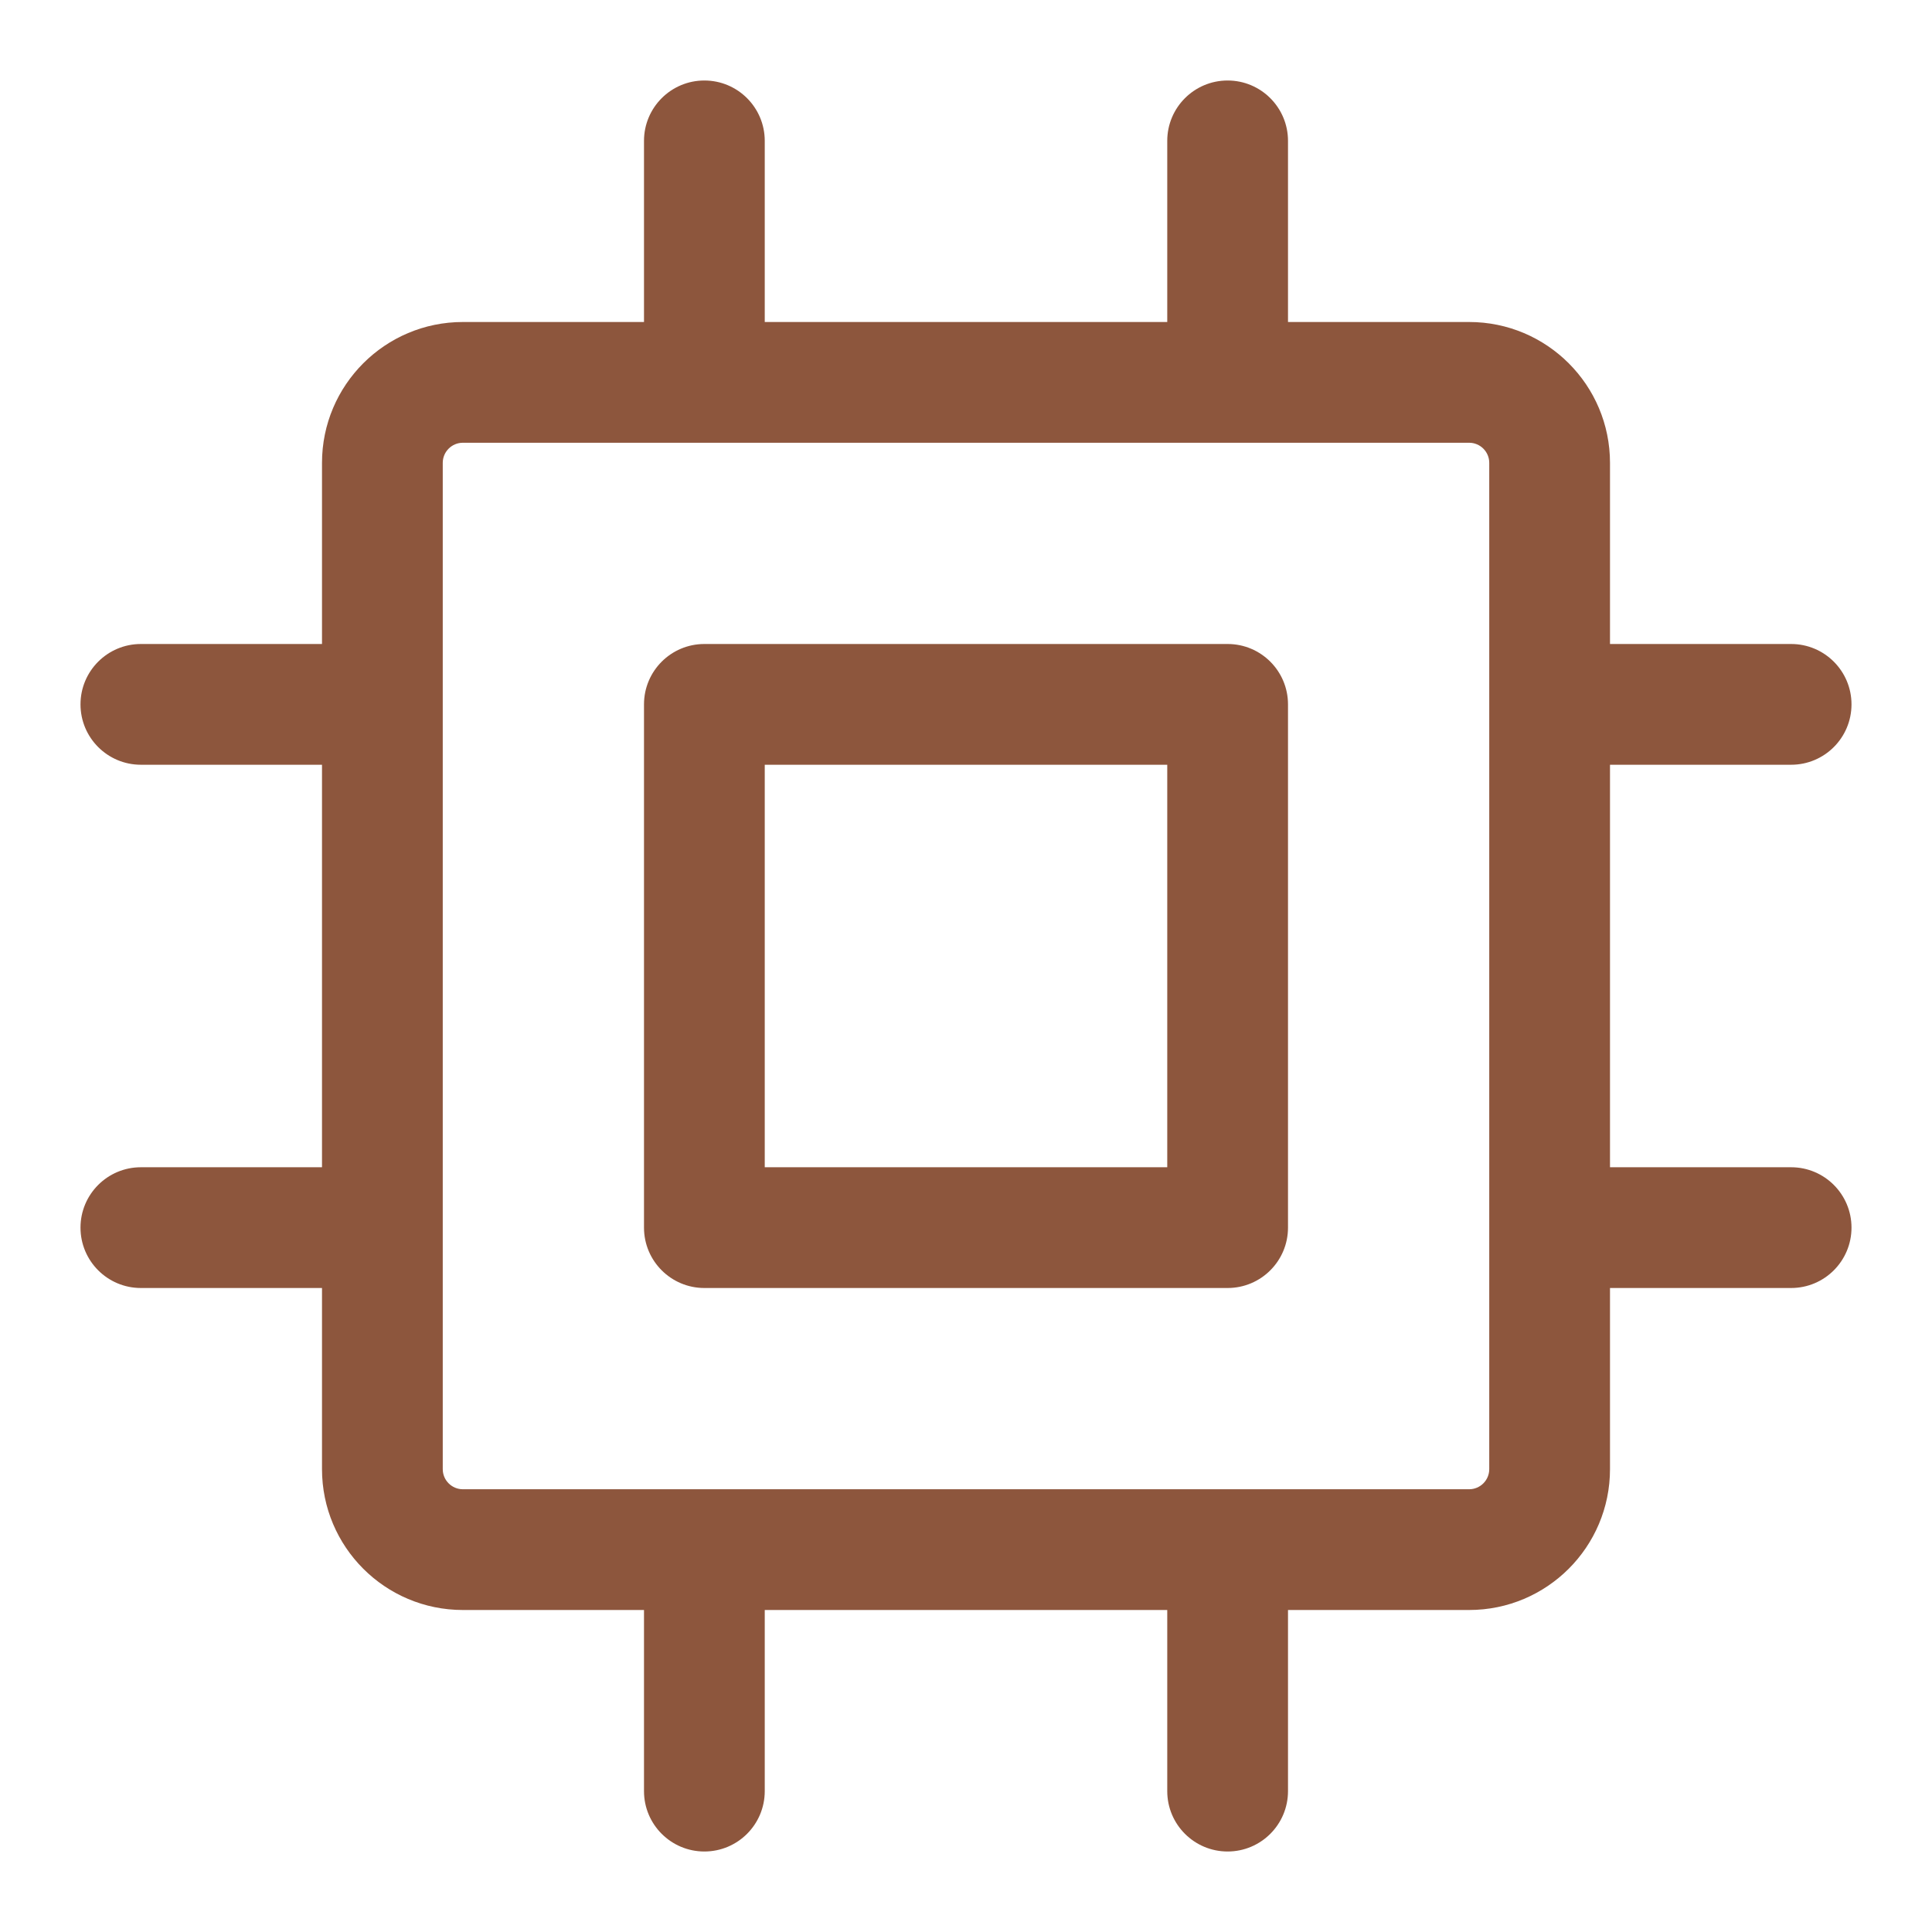
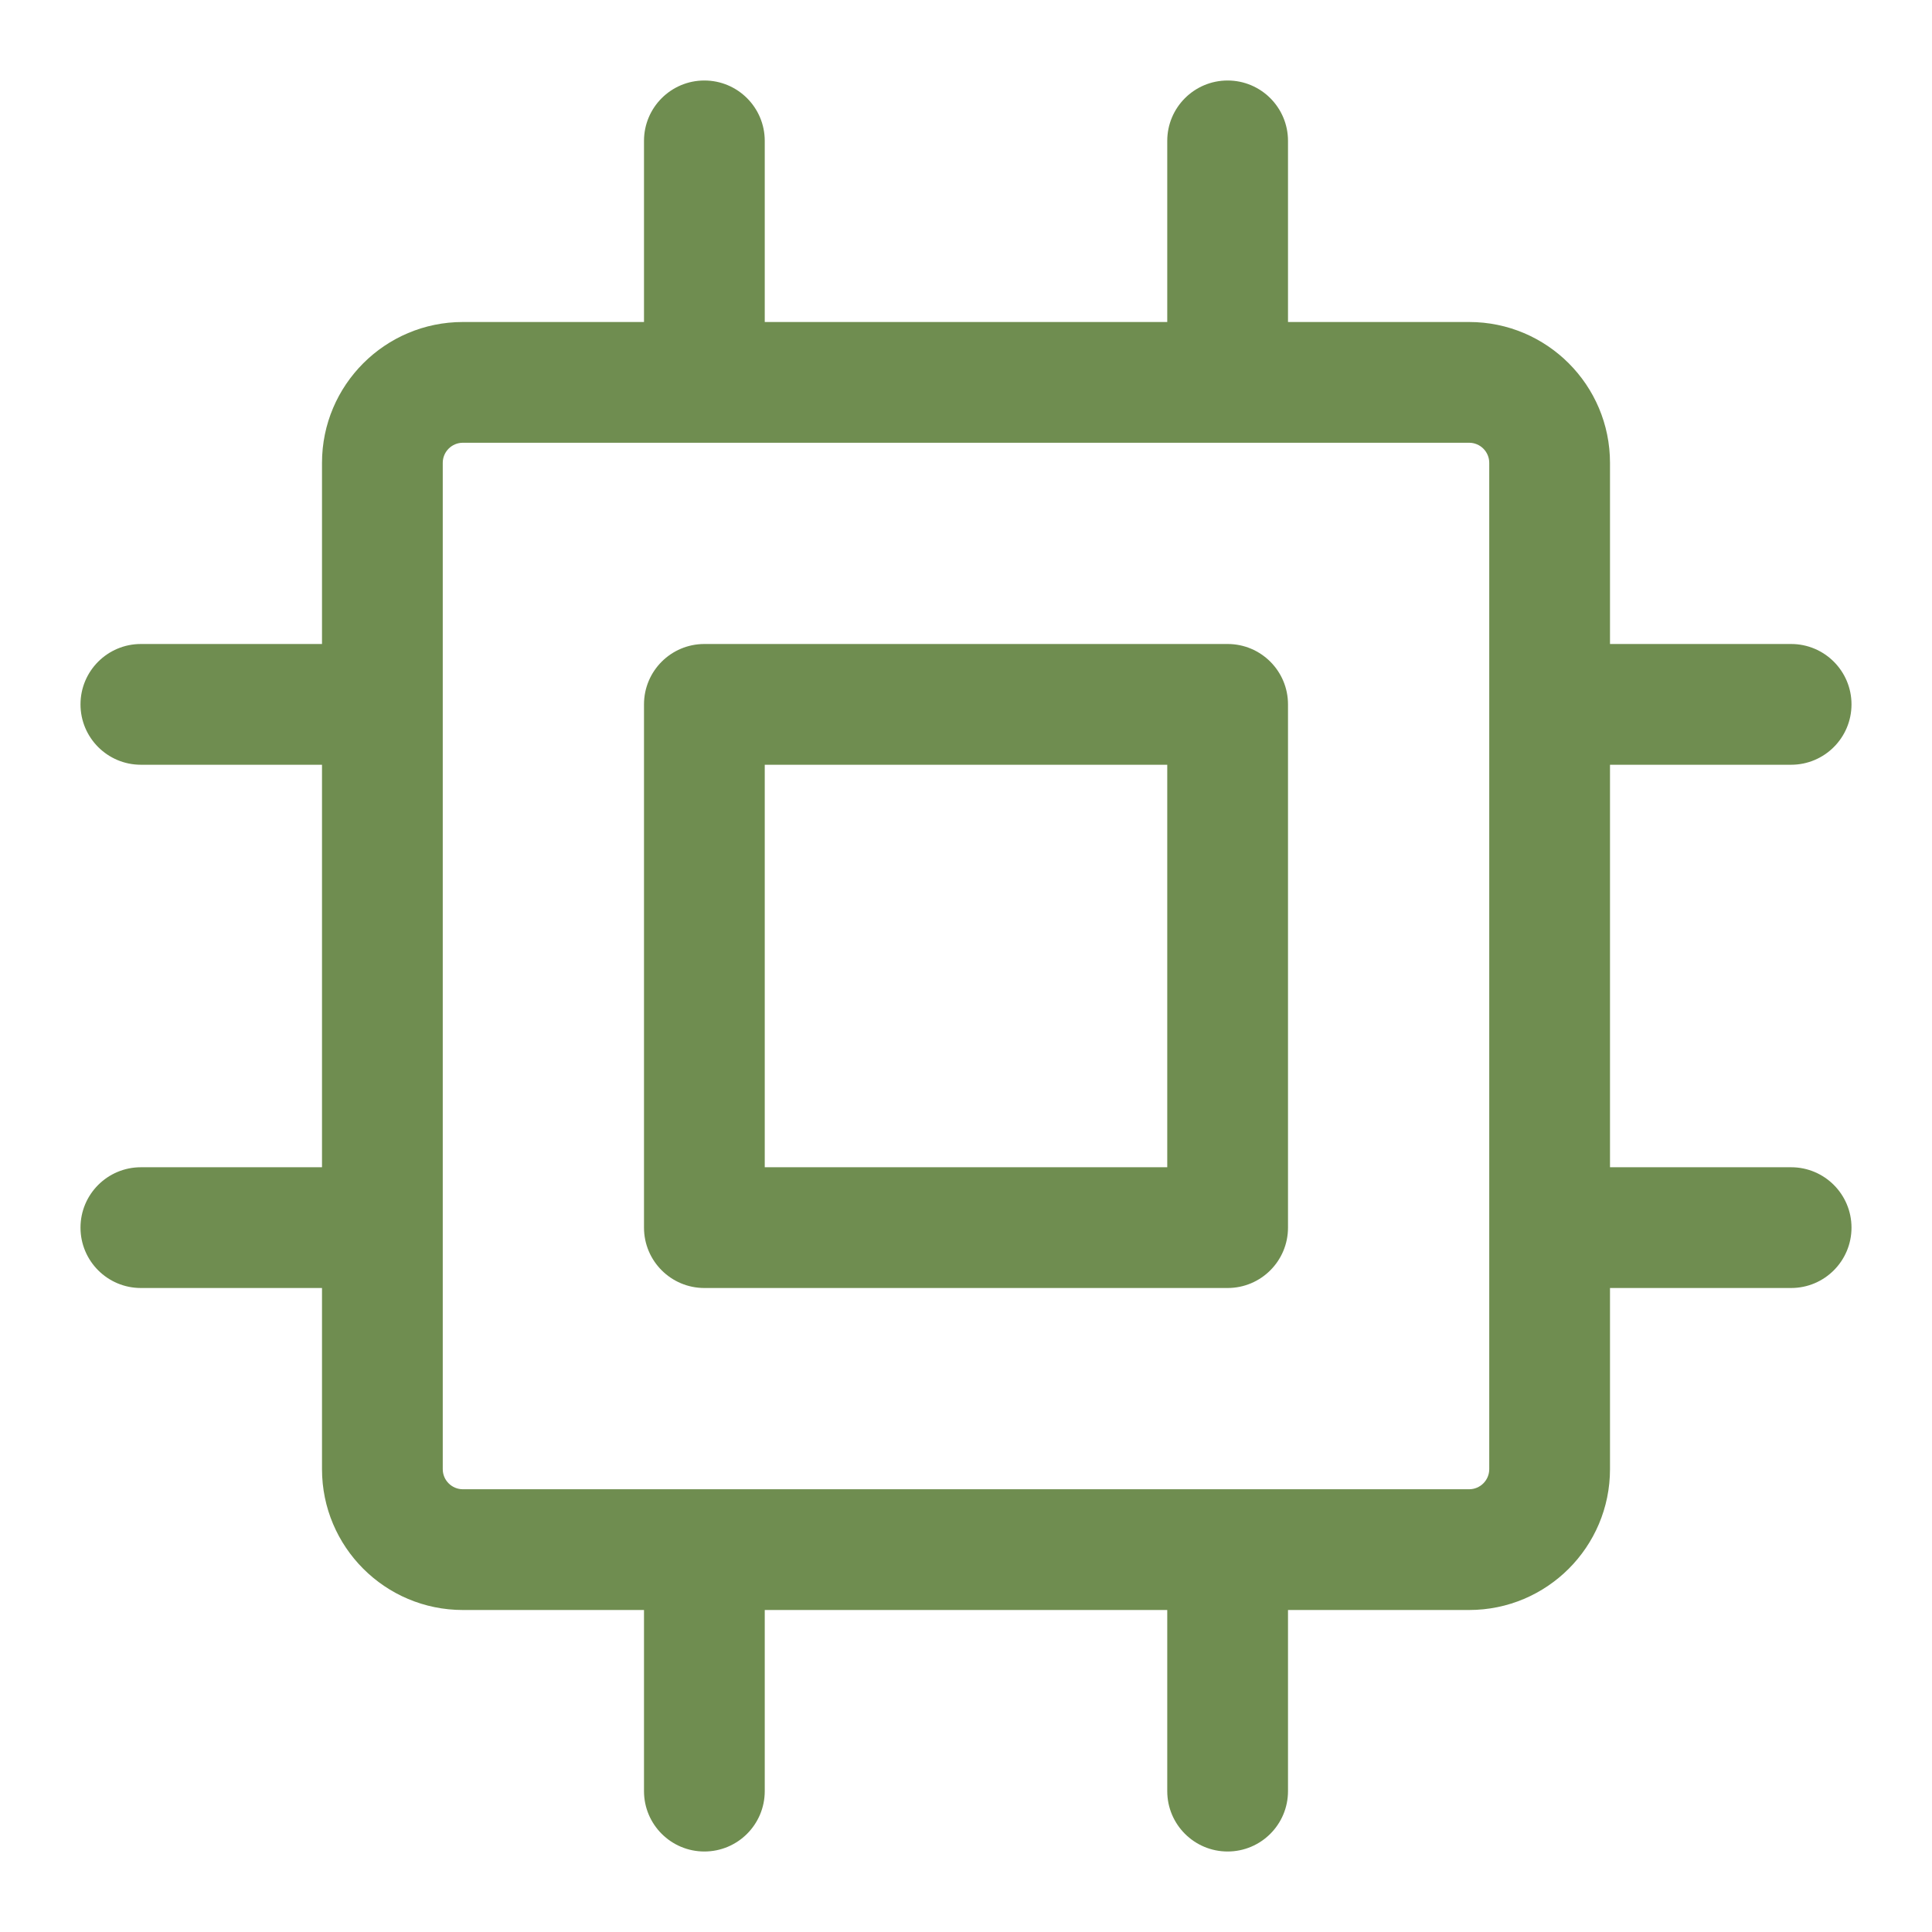
<svg xmlns="http://www.w3.org/2000/svg" width="24" height="24" viewBox="0 0 24 24" version="1.1" id="svg6">
  <defs id="defs10" />
-   <path d="M8.75 8h6.5a.75.75 0 0 1 .75.75v6.5a.75.75 0 0 1-.75.75h-6.5a.75.75 0 0 1-.75-.75v-6.5A.75.75 0 0 1 8.75 8Zm.75 6.5h5v-5h-5Z" id="path2" style="fill:#8d563d;fill-opacity:1" />
-   <path d="M15.25 1a.75.75 0 0 1 .75.75V4h2.25c.966 0 1.75.784 1.75 1.75V8h2.25a.75.75 0 0 1 0 1.5H20v5h2.25a.75.75 0 0 1 0 1.5H20v2.25A1.75 1.75 0 0 1 18.25 20H16v2.25a.75.75 0 0 1-1.5 0V20h-5v2.25a.75.75 0 0 1-1.5 0V20H5.75A1.75 1.75 0 0 1 4 18.25V16H1.75a.75.75 0 0 1 0-1.5H4v-5H1.75a.75.75 0 0 1 0-1.5H4V5.75C4 4.784 4.784 4 5.75 4H8V1.75a.75.75 0 0 1 1.5 0V4h5V1.75a.75.75 0 0 1 .75-.75Zm3 17.5a.25.25 0 0 0 .25-.25V5.75a.25.25 0 0 0-.25-.25H5.75a.25.25 0 0 0-.25.25v12.5c0 .138.112.25.25.25Z" id="path4" style="fill:#8d563d;fill-opacity:1" />
+   <path d="M8.75 8h6.5a.75.75 0 0 1 .75.75v6.5a.75.75 0 0 1-.75.75h-6.5a.75.75 0 0 1-.75-.75v-6.5A.75.75 0 0 1 8.75 8Zm.75 6.5h5v-5h-5Z" id="path2" style="fill:#6f8d50;fill-opacity:1" />
+   <path d="M15.25 1a.75.75 0 0 1 .75.75V4h2.25c.966 0 1.75.784 1.75 1.75V8h2.25a.75.75 0 0 1 0 1.5H20v5h2.25a.75.75 0 0 1 0 1.5H20v2.25A1.75 1.75 0 0 1 18.25 20H16v2.25a.75.75 0 0 1-1.5 0V20h-5v2.25a.75.75 0 0 1-1.5 0V20H5.75A1.75 1.75 0 0 1 4 18.25V16H1.75a.75.75 0 0 1 0-1.5H4v-5H1.75a.75.75 0 0 1 0-1.5H4V5.75C4 4.784 4.784 4 5.75 4H8V1.75a.75.75 0 0 1 1.5 0V4h5V1.75a.75.75 0 0 1 .75-.75Zm3 17.5a.25.25 0 0 0 .25-.25V5.75a.25.25 0 0 0-.25-.25H5.75a.25.25 0 0 0-.25.25v12.5c0 .138.112.25.25.25Z" id="path4" style="fill:#6f8d50;fill-opacity:1" />
</svg>
